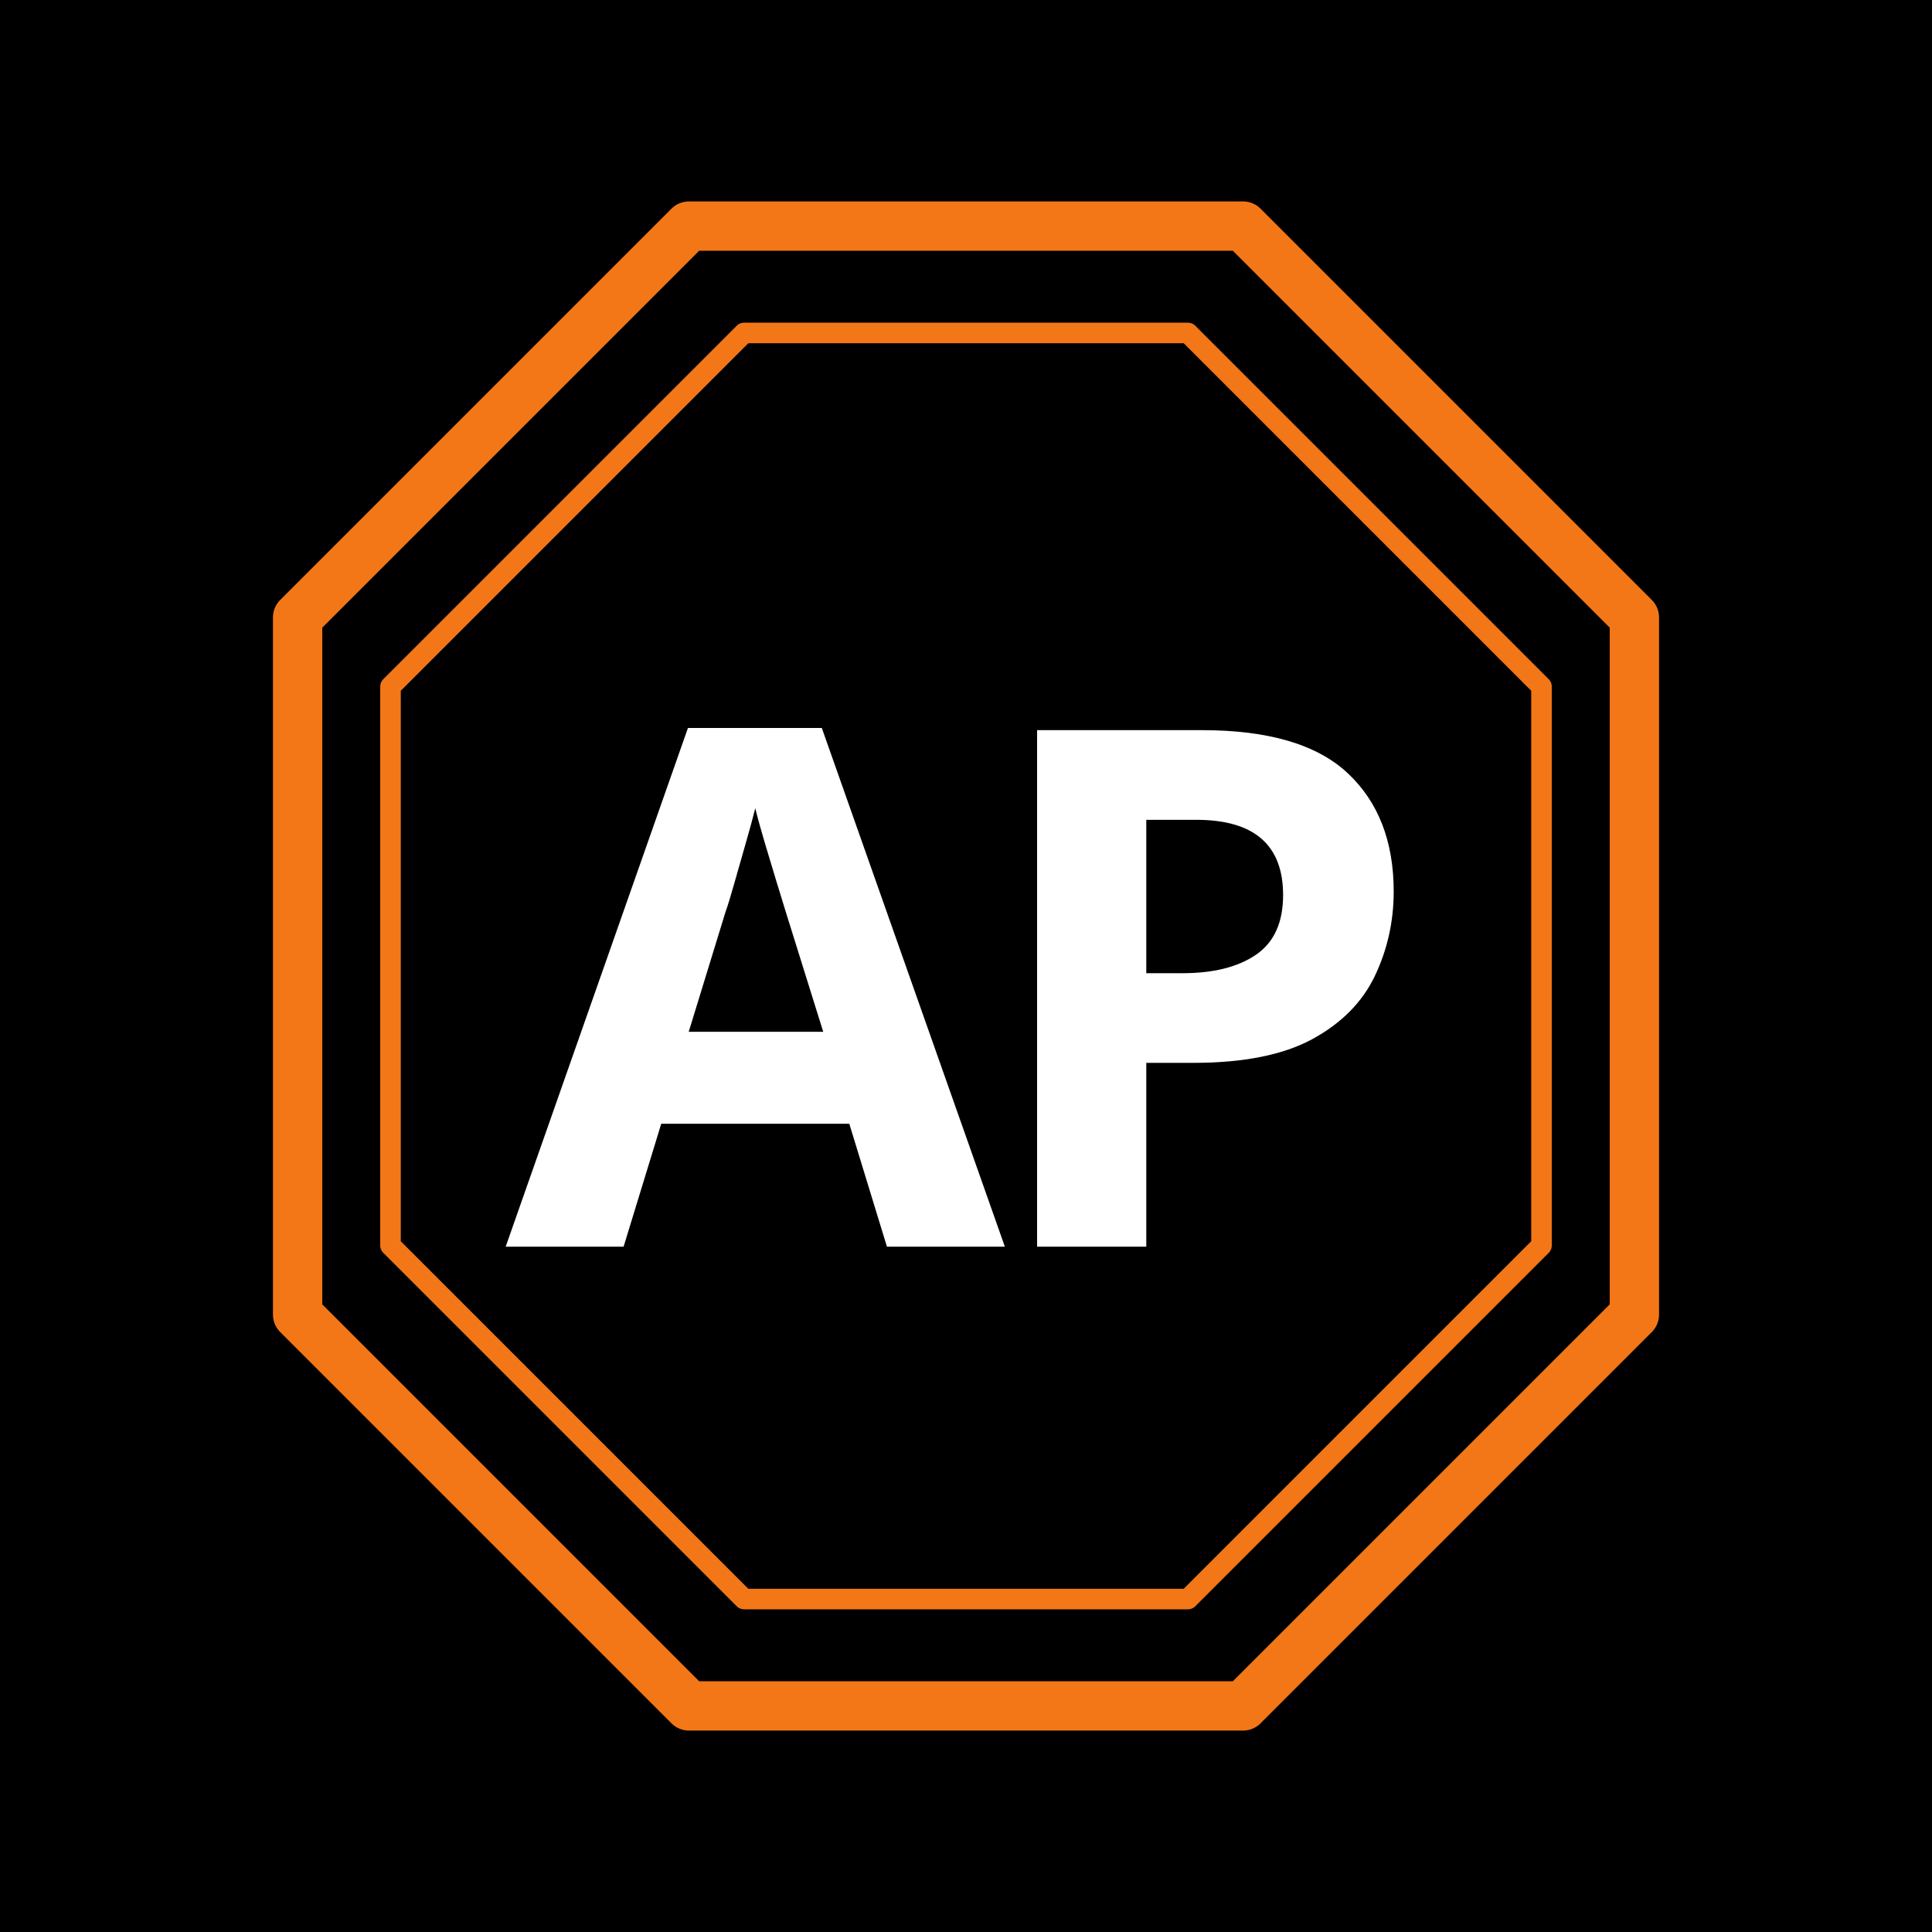
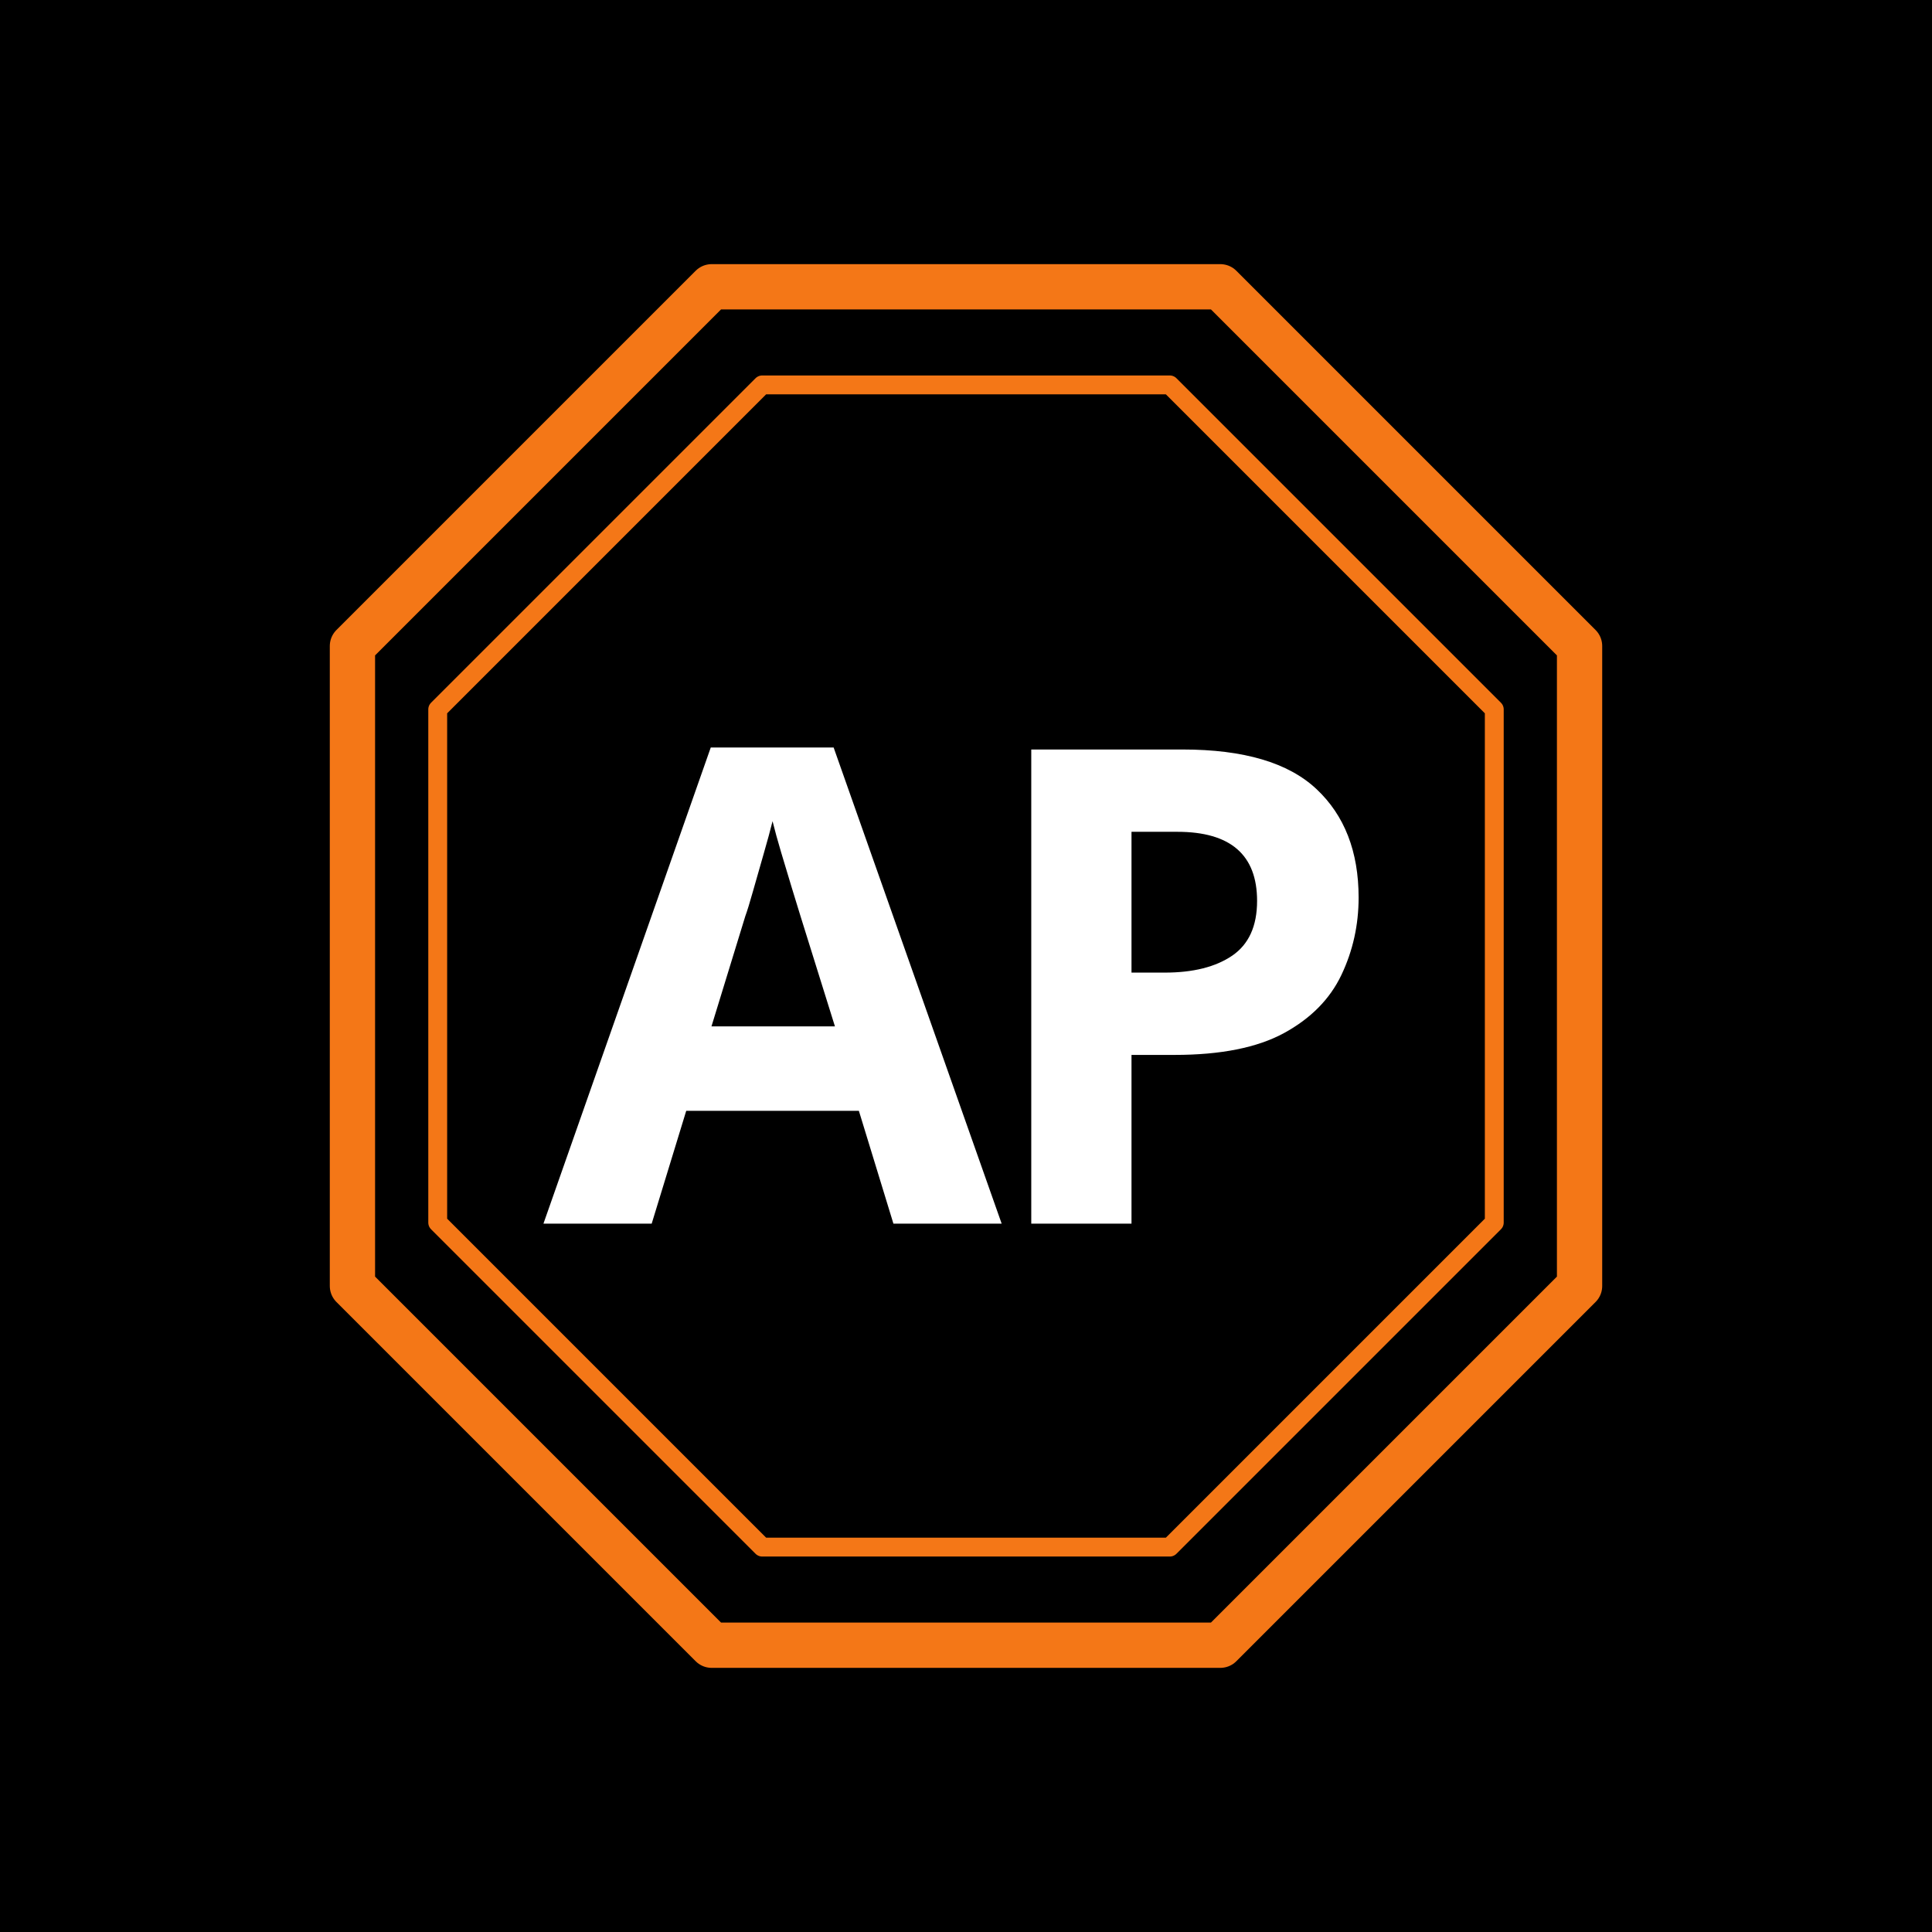
- <svg xmlns="http://www.w3.org/2000/svg" viewBox="0 0 235 235" fill="none">
-   <rect width="235" height="235" fill="#000000" />
-   <g transform="translate(17.5,17.5)">
+ <svg xmlns="http://www.w3.org/2000/svg" viewBox="0 0 256 256" fill="none">
+   <rect width="256" height="256" fill="#000000" />
+   <g transform="translate(28,28)">
    <polygon points="133.7,10 181.3,57.6 181.3,142.4 133.7,190 66.3,190 18.7,142.4 18.7,57.6 66.3,10" fill="none" stroke="#F47717" stroke-width="6" stroke-linejoin="round" />
    <polygon points="127,23 170,66 170,134 127,177 73,177 30,134 30,66 73,23" fill="none" stroke="#F47717" stroke-width="2.5" stroke-linejoin="round" />
    <text x="100" y="100" text-anchor="middle" dominant-baseline="central" font-family="'Arial Black','Arial Bold',Impact,sans-serif" font-weight="900" font-size="88" letter-spacing="-4" fill="#FFFFFF">AP</text>
  </g>
</svg>
